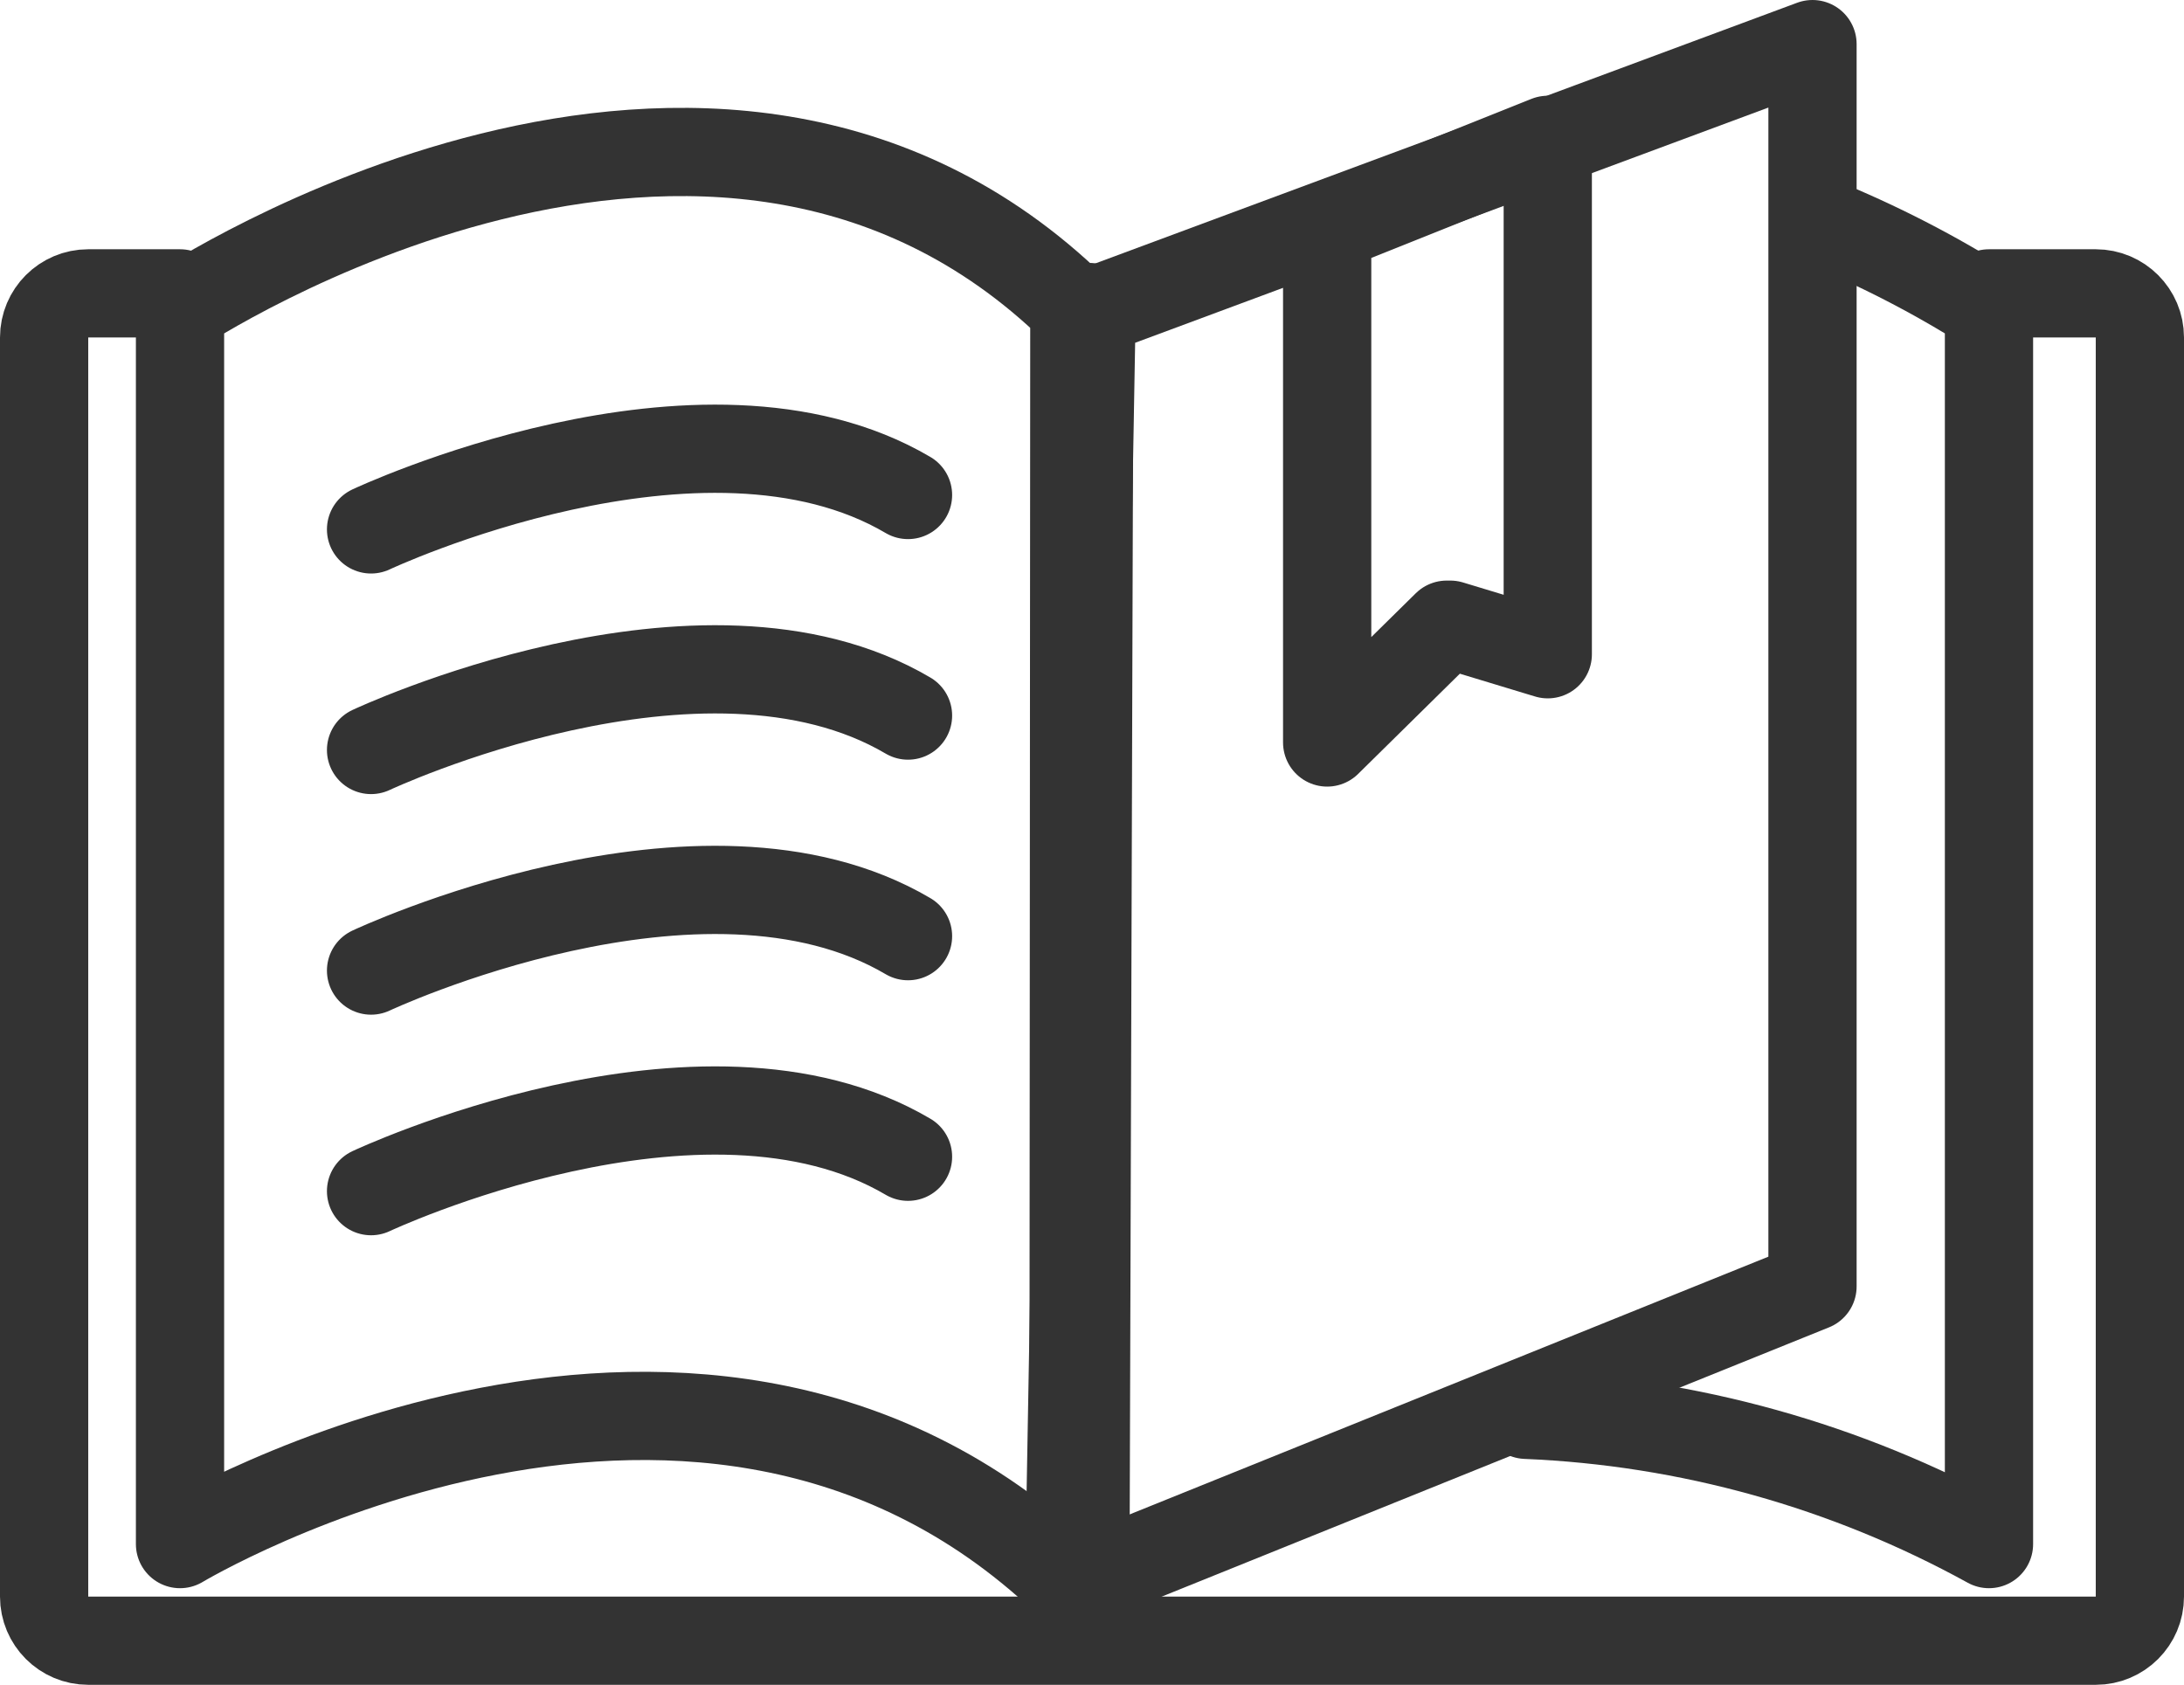
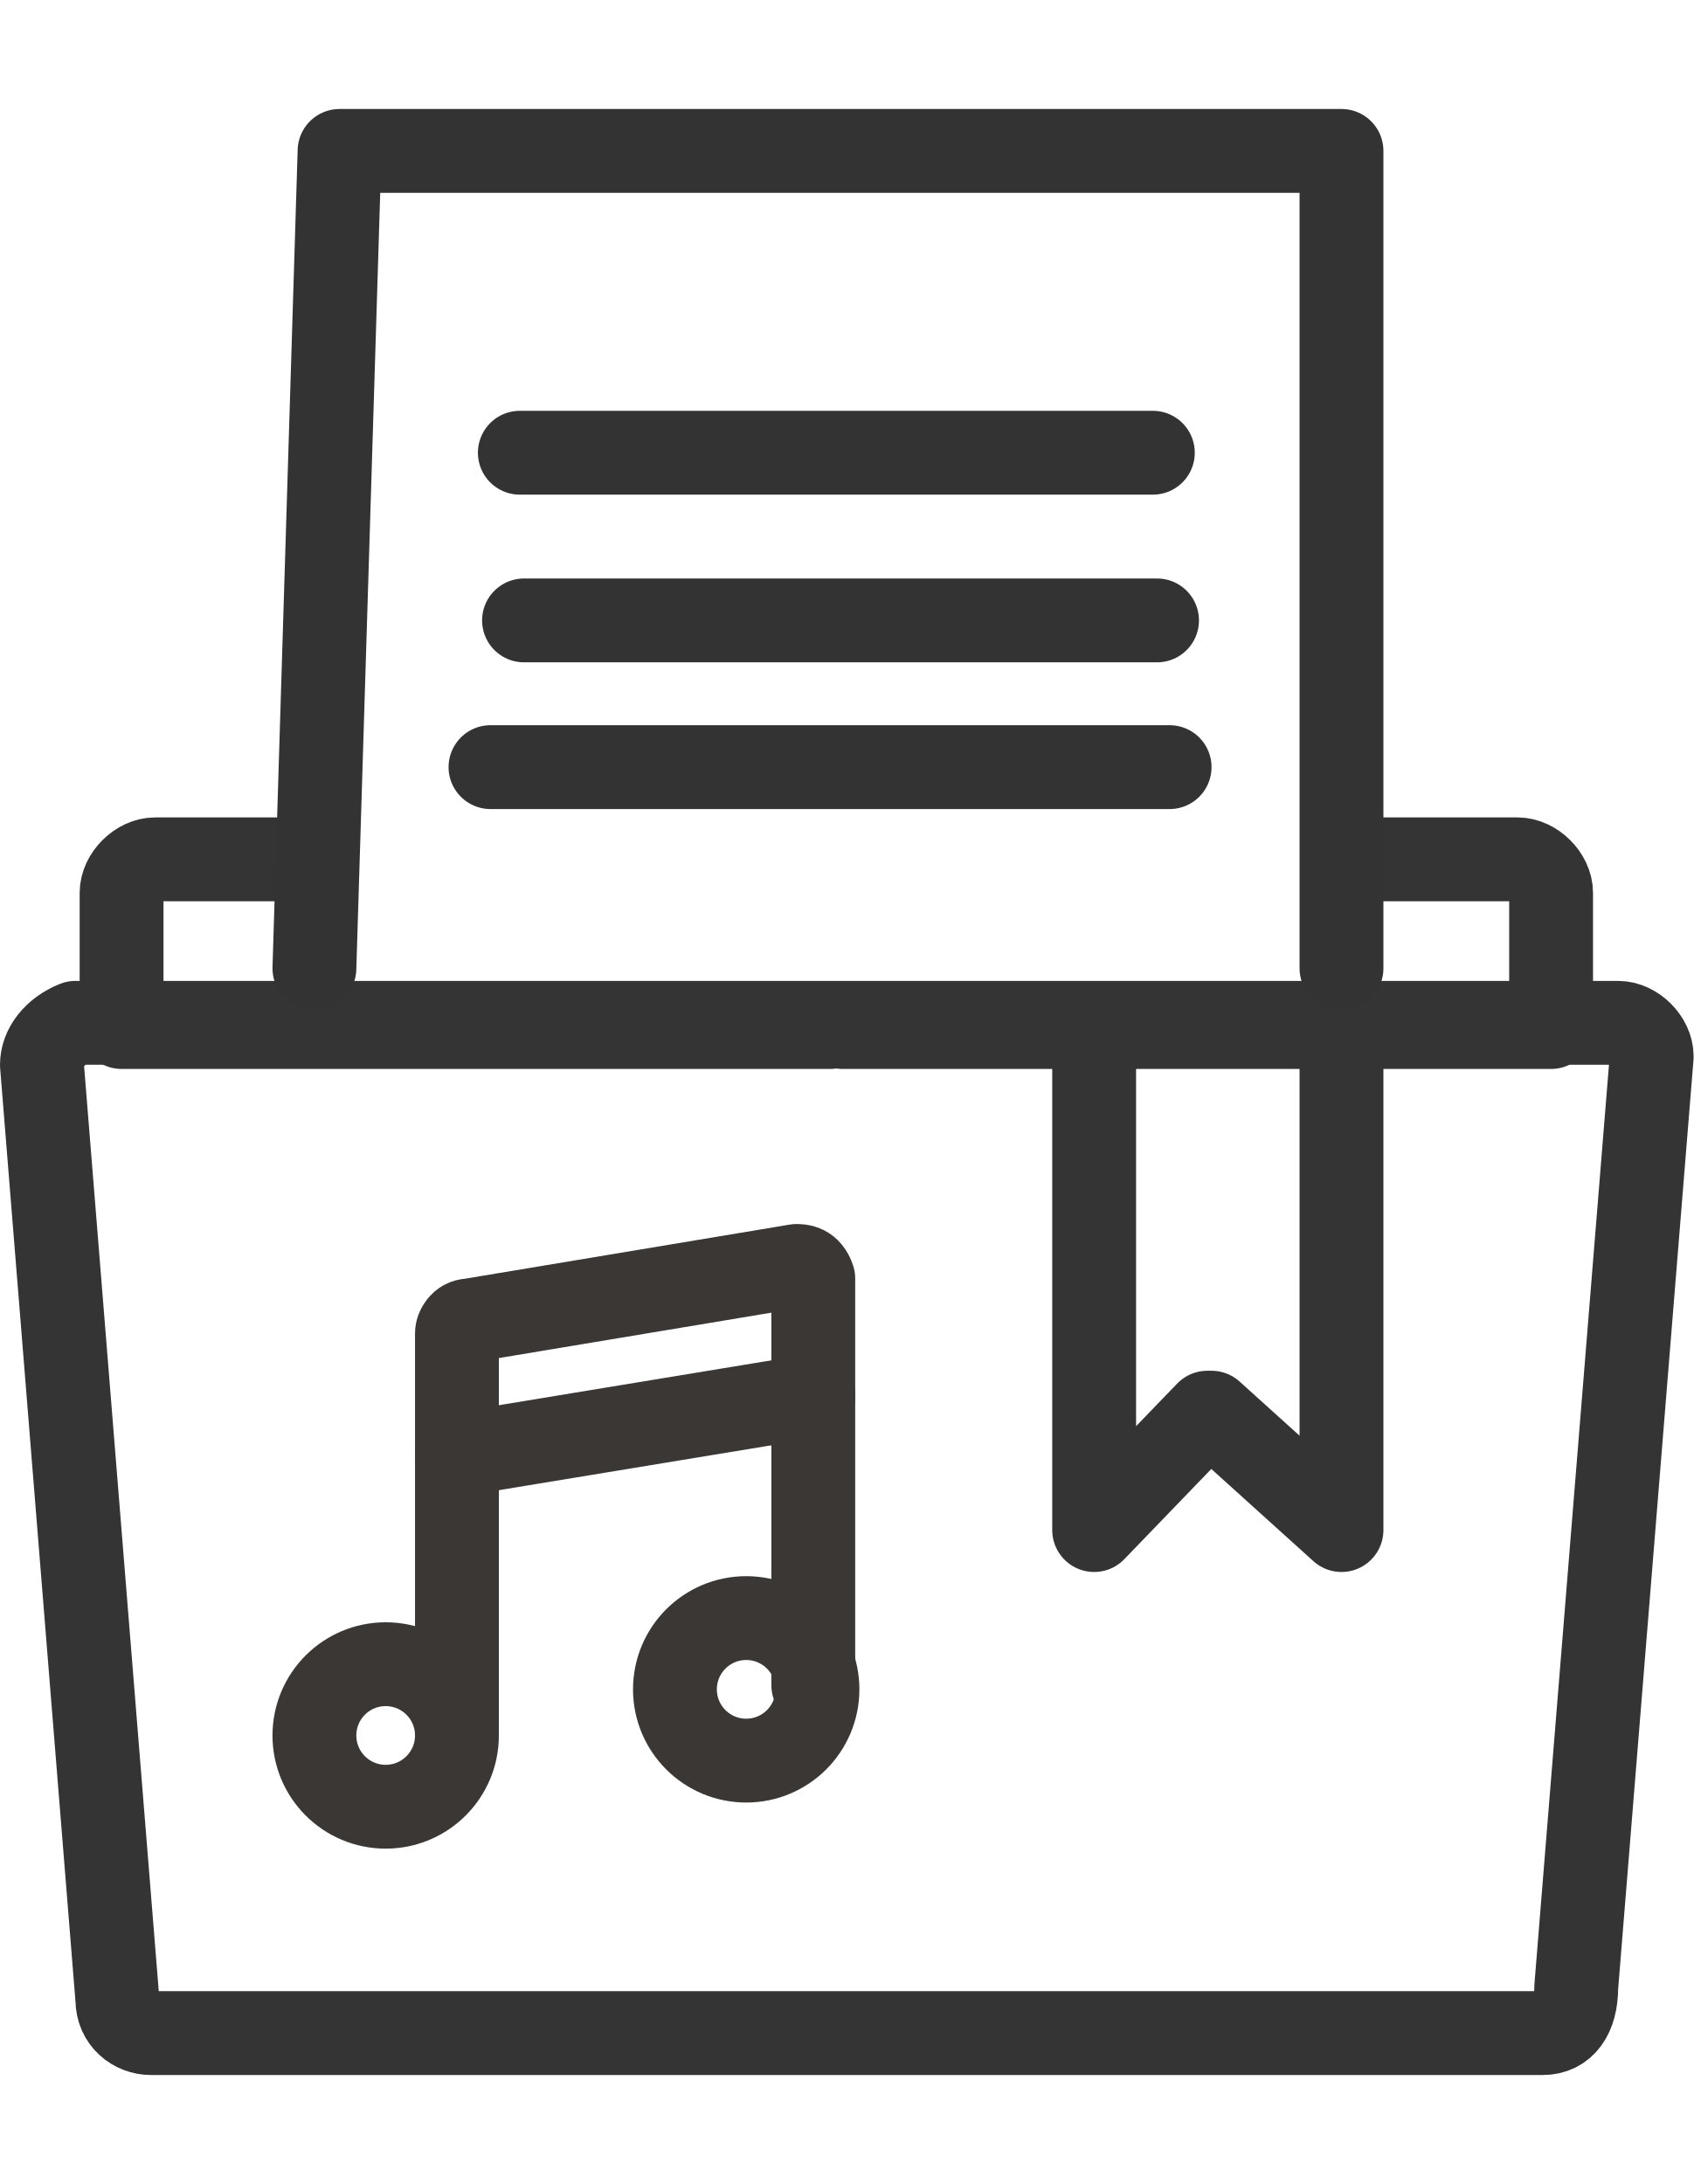
- <svg xmlns="http://www.w3.org/2000/svg" viewBox="0 0 49.5 38.19">
-   <defs>
-     <style>.cls-1{fill:none;stroke:#333;stroke-linecap:round;stroke-linejoin:round;stroke-width:2px;}</style>
-   </defs>
-   <g id="Livello_2" data-name="Livello 2">
-     <g id="Layer_2" data-name="Layer 2">
-       <polygon class="cls-1" points="30.08 5.17 30.08 16.83 32.79 14.16 32.87 14.16 35.08 14.83 35.08 3.17 30.08 5.17" />
-       <path class="cls-1" d="M45.08,6.65H47.5a1,1,0,0,1,1,1V36.19a1,1,0,0,1-1,1H2a1,1,0,0,1-1-1V7.65a1,1,0,0,1,1-1H4.08" />
-       <path class="cls-1" d="M24.33,36C16,27.84,4.08,35,4.08,35V7S16.14-1,24.35,7Z" />
-       <line class="cls-1" x1="24.69" y1="6.96" x2="24.6" y2="35.96" />
-       <path class="cls-1" d="M34.59,32.07A23.78,23.78,0,0,1,45.08,35V7A24.12,24.12,0,0,0,41.19,5" />
-       <polygon class="cls-1" points="24.74 7.07 41.08 1 41.08 29.16 24.23 35.96 24.74 7.07" />
-       <path class="cls-1" d="M8.41,12s7.5-3.53,12.17-.78" />
-       <path class="cls-1" d="M8.41,17s7.5-3.53,12.17-.78" />
-       <path class="cls-1" d="M8.41,22s7.5-3.53,12.17-.78" />
-       <path class="cls-1" d="M8.41,27s7.5-3.53,12.17-.78" />
+ <svg xmlns="http://www.w3.org/2000/svg" version="1.1" id="Livello_1" x="0px" y="0px" viewBox="0 0 40.4 52.1" style="enable-background:new 0 0 40.4 52.1;" xml:space="preserve">
+   <style type="text/css">
+ 	.st0{fill:none;stroke:#333333;stroke-width:2;stroke-linecap:round;stroke-linejoin:round;}
+ 	.st1{fill:none;stroke:#343434;stroke-width:2;stroke-linecap:round;stroke-linejoin:round;}
+ 	.st2{fill:none;stroke:#3B3735;stroke-width:2;stroke-linecap:round;stroke-linejoin:round;}
+ </style>
+   <line class="st0" x1="12.4" y1="10.8" x2="27.5" y2="10.8" />
+   <line class="st0" x1="12.5" y1="14.8" x2="27.6" y2="14.8" />
+   <g>
+     <g id="Layer_2">
+       <polyline class="st1" points="32,25.3 32,36.5 28.9,33.7 28.8,33.7 26.1,36.5 26.1,25.3   " />
+       <path class="st1" d="M36.8,48.5H3.6c-0.4,0-0.8-0.3-0.8-0.8L1,25.4c0-0.4,0.3-0.8,0.8-1l0,0h36.8c0.4,0,0.8,0.4,0.8,0.8l0,0    l-1.8,22.2C37.6,48.1,37.3,48.5,36.8,48.5z" />
+       <path class="st1" d="M28.7,20.5" />
+       <path class="st1" d="M20.1,24.5h16.9v-3.2c0-0.4-0.4-0.8-0.8-0.8h-3.2" />
+       <path class="st1" d="M20.2,24.6" />
+       <path class="st1" d="M3.9,24.6" />
+       <path class="st1" d="M19.8,24.5H2.9v-3.2c0-0.4,0.4-0.8,0.8-0.8H7" />
+       <path class="st1" d="M7.7,16.8" />
+       <path class="st1" d="M11.9,16.8" />
+       <circle class="st2" cx="9.2" cy="41.4" r="1.7" />
+       <path class="st2" d="M10.9,41.2v-9.4c0-0.1,0.1-0.3,0.3-0.3l7.8-1.3c0.1,0,0.3,0,0.4,0.3l0,0v9.7" />
+       <line class="st2" x1="19.4" y1="33.3" x2="10.9" y2="34.7" />
+       <circle class="st2" cx="17.8" cy="40.3" r="1.7" />
    </g>
+     <polyline class="st0" points="7.5,23.1 8.1,3.6 32,3.6 32,23.1  " />
+     <line class="st0" x1="11.7" y1="18.3" x2="27.9" y2="18.3" />
  </g>
</svg>
